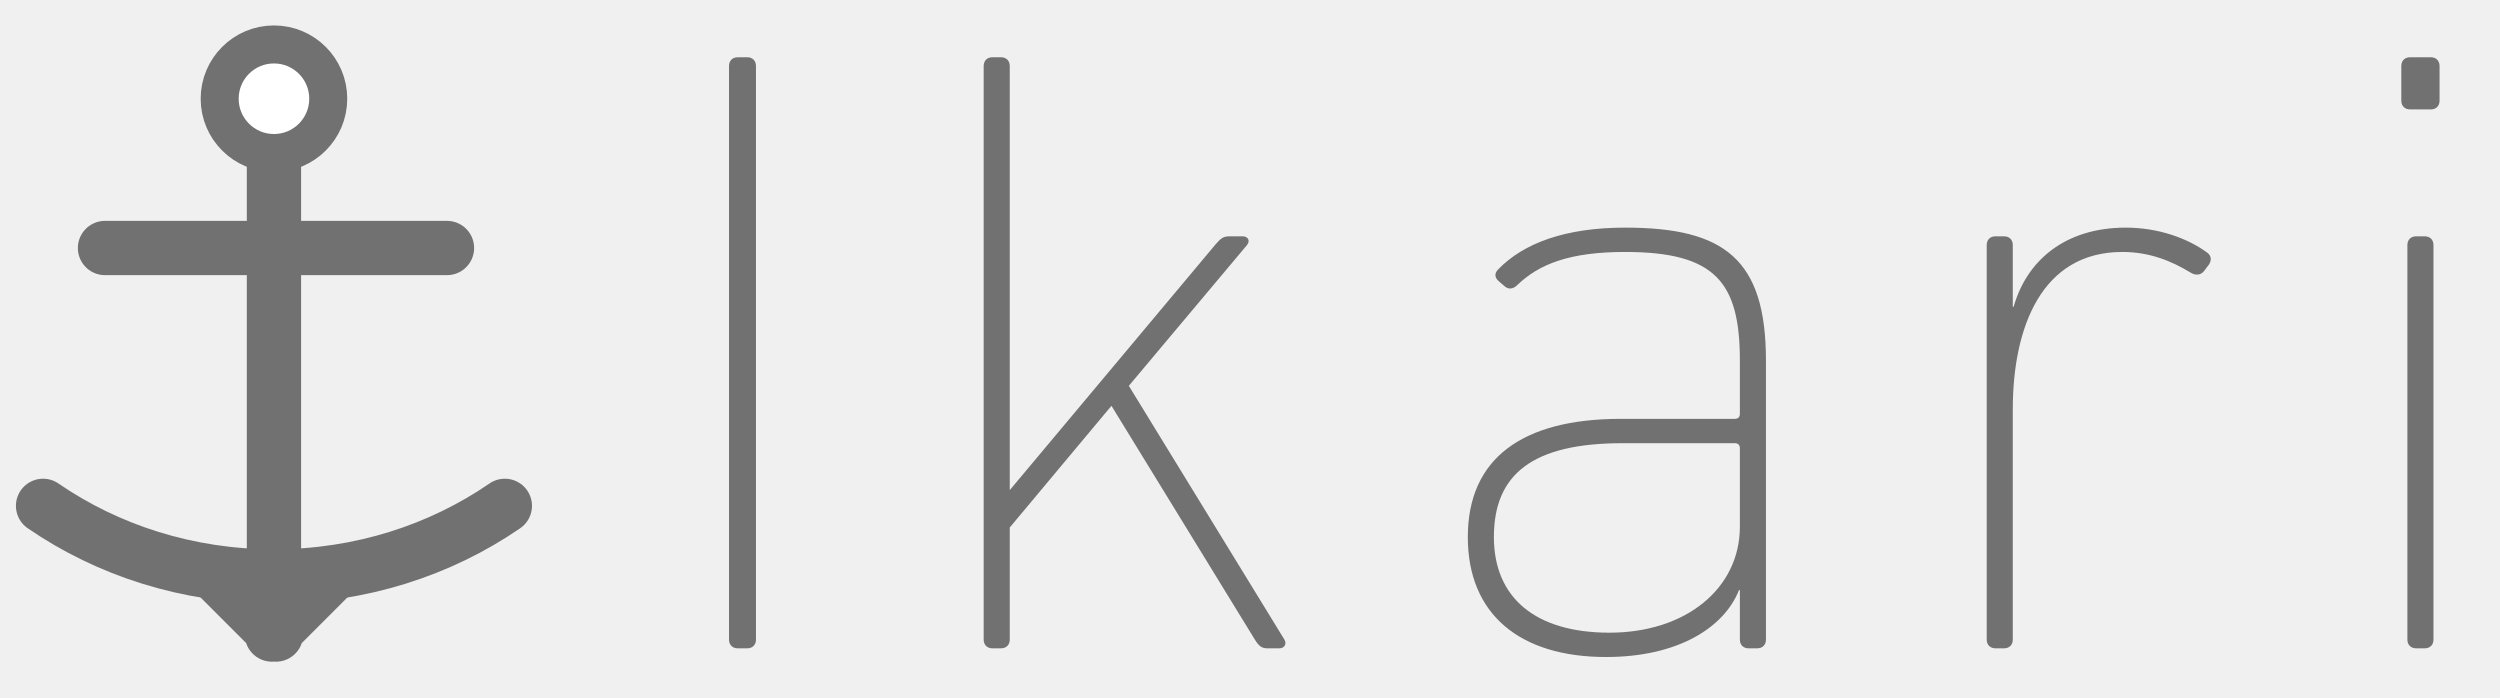
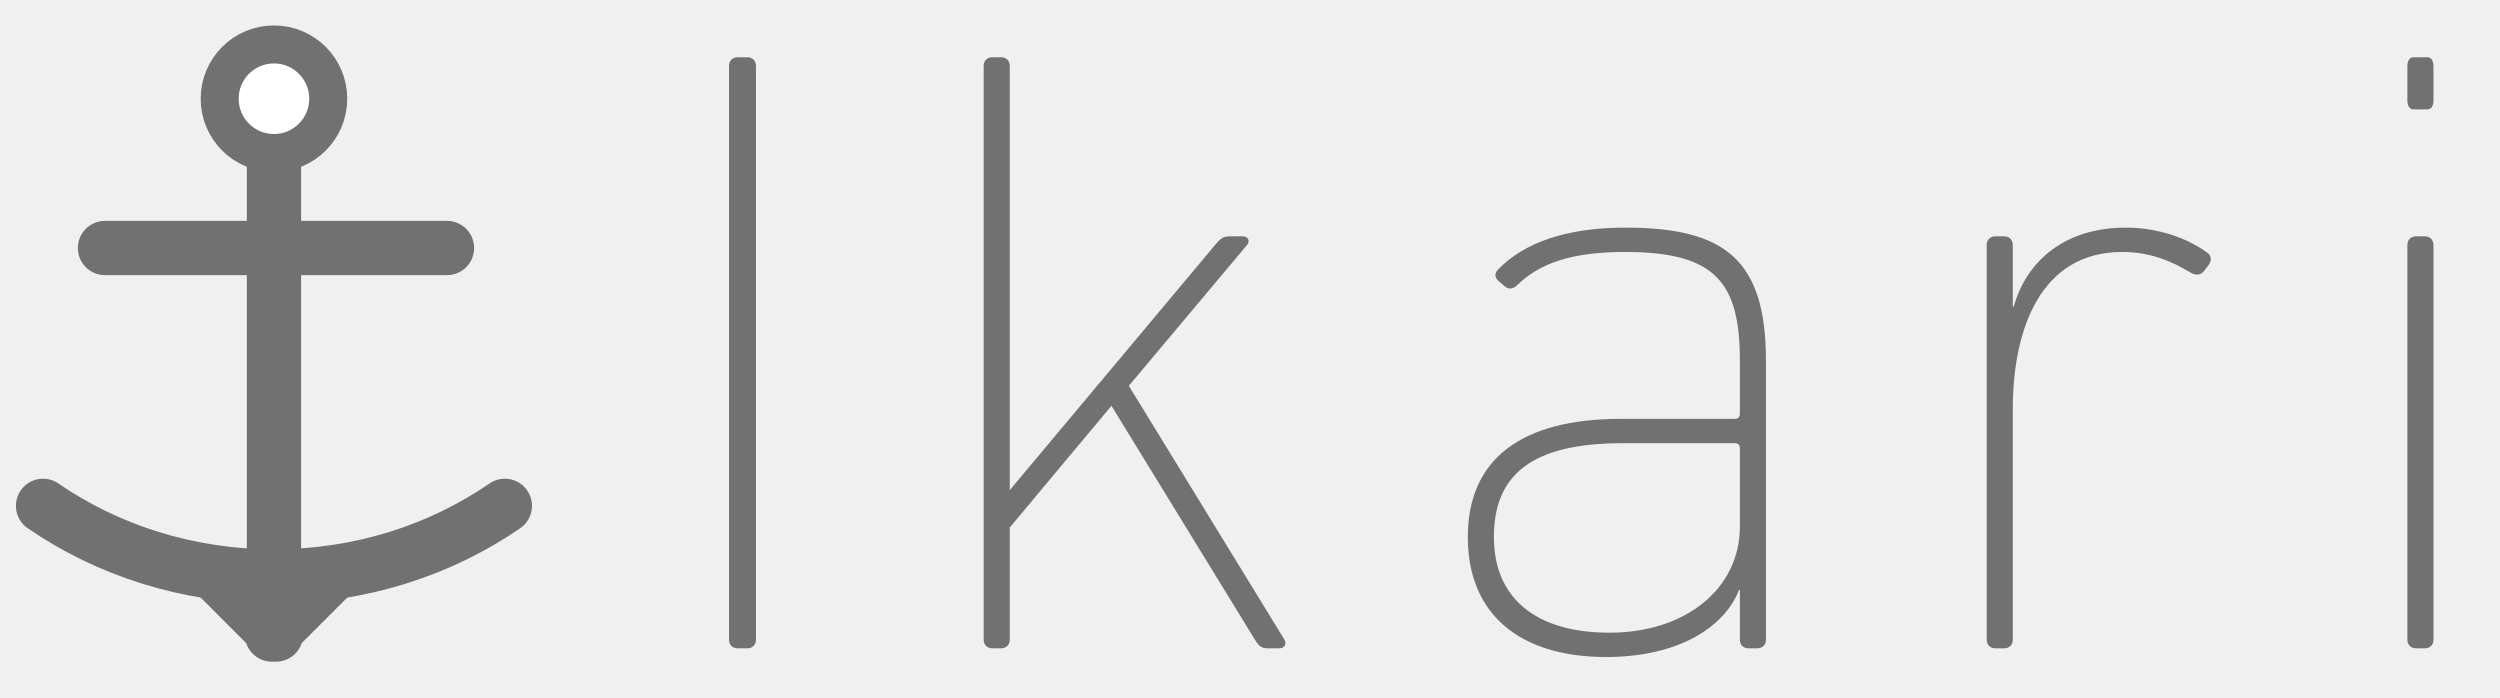
<svg xmlns="http://www.w3.org/2000/svg" viewBox="0 0 460.55 128.44" enable-background="new 0 0 460.55 128.44">
  <g>
    <path fill="#727171" stroke="#727171" stroke-width="10" stroke-linecap="round" stroke-miterlimit="10" d="M19.343 45.688h63" />
    <path stroke="#727171" stroke-width="10" stroke-linecap="round" stroke-miterlimit="10" fill="none" d="M50.468 24.688v87.831" />
    <circle fill="#fff" stroke="#727171" stroke-width="7" stroke-linecap="round" stroke-miterlimit="10" cx="50.468" cy="18.188" r="10" />
    <path stroke="#727171" stroke-width="10" stroke-linecap="round" stroke-miterlimit="10" d="M7.933 93.188c11.871 8.165 26.591 13 42.535 13s30.664-4.835 42.535-13" fill="none" />
    <g stroke="#727171" stroke-width="10" stroke-linecap="round" stroke-miterlimit="10" fill="none">
      <path d="M50.843 116.894l-10.75-10.75M50.093 116.894l10.75-10.75" />
    </g>
    <g fill="#727171">
-       <path d="M134.3 12.15c0-.961.64-1.602 1.601-1.602h1.761c.961 0 1.602.641 1.602 1.602v105.683c0 .961-.641 1.602-1.602 1.602h-1.761c-.961 0-1.601-.641-1.601-1.602v-105.683zM233.574 119.434c-1.121 0-1.602-.32-2.401-1.602l-26.421-43.074-18.735 22.417v20.656c0 .961-.641 1.602-1.601 1.602h-1.602c-.961 0-1.601-.641-1.601-1.602v-105.681c0-.961.64-1.602 1.601-1.602h1.602c.96 0 1.601.641 1.601 1.602v78.142l37.95-45.316c.961-1.121 1.441-1.441 2.562-1.441h2.401c.961 0 1.441.8.801 1.601l-21.777 25.94 28.663 46.756c.479.801 0 1.602-.961 1.602h-2.082zM322.121 119.434c-.961 0-1.602-.641-1.602-1.602v-9.127h-.16c-2.722 6.886-11.209 12.33-24.499 12.33-15.853 0-25.46-7.847-25.46-22.098 0-14.411 9.928-21.777 28.182-21.777h20.977c.641 0 .961-.32.961-.96v-9.768c0-14.412-4.483-20.016-21.137-20.016-10.248 0-15.853 2.242-19.855 6.085-.801.801-1.602.801-2.242.32l-1.12-.961c-.961-.8-.801-1.601-.16-2.242 4.644-4.804 12.329-7.686 23.378-7.686 18.255 0 25.94 5.765 25.94 24.5v51.4c0 .961-.641 1.602-1.602 1.602h-1.601zm-1.601-22.418v-14.411c0-.64-.32-.96-.961-.96h-20.656c-16.653 0-23.698 5.764-23.698 17.293 0 11.209 7.686 17.614 21.297 17.614 14.09 0 24.018-8.167 24.018-19.536zM367.594 119.434c-.961 0-1.602-.641-1.602-1.602v-72.696c0-.961.641-1.601 1.602-1.601h1.601c.961 0 1.602.64 1.602 1.601v11.369h.16c2.401-8.487 9.447-14.572 20.656-14.572 5.925 0 11.369 1.922 15.052 4.644.641.48.801 1.281.32 2.082l-.961 1.281c-.641.801-1.602.801-2.401.32-3.684-2.242-7.687-3.843-12.65-3.843-14.892 0-20.176 13.931-20.176 28.983v42.433c0 .961-.641 1.602-1.602 1.602h-1.601zM443.97 20.156c-.961 0-1.602-.641-1.602-1.602v-6.404c0-.961.641-1.602 1.602-1.602h3.843c.961 0 1.602.641 1.602 1.602v6.405c0 .961-.641 1.602-1.602 1.602h-3.843zm1.121 99.278c-.961 0-1.602-.641-1.602-1.602v-72.696c0-.961.641-1.601 1.602-1.601h1.601c.961 0 1.602.64 1.602 1.601v72.697c0 .961-.641 1.602-1.602 1.602h-1.601z" />
+       <path d="M134.3 12.15c0-.961.64-1.602 1.601-1.602h1.761c.961 0 1.602.641 1.602 1.602v105.683c0 .961-.641 1.602-1.602 1.602h-1.761c-.961 0-1.601-.641-1.601-1.602v-105.683zM233.574 119.434c-1.121 0-1.602-.32-2.401-1.602l-26.421-43.074-18.735 22.417v20.656c0 .961-.641 1.602-1.601 1.602h-1.602c-.961 0-1.601-.641-1.601-1.602v-105.681c0-.961.64-1.602 1.601-1.602h1.602c.96 0 1.601.641 1.601 1.602v78.142l37.95-45.316c.961-1.121 1.441-1.441 2.562-1.441h2.401c.961 0 1.441.8.801 1.601l-21.777 25.94 28.663 46.756c.479.801 0 1.602-.961 1.602h-2.082zM322.121 119.434c-.961 0-1.602-.641-1.602-1.602v-9.127h-.16c-2.722 6.886-11.209 12.33-24.499 12.33-15.853 0-25.46-7.847-25.46-22.098 0-14.411 9.928-21.777 28.182-21.777h20.977c.641 0 .961-.32.961-.96v-9.768c0-14.412-4.483-20.016-21.137-20.016-10.248 0-15.853 2.242-19.855 6.085-.801.801-1.602.801-2.242.32l-1.12-.961c-.961-.8-.801-1.601-.16-2.242 4.644-4.804 12.329-7.686 23.378-7.686 18.255 0 25.94 5.765 25.94 24.5v51.4c0 .961-.641 1.602-1.602 1.602h-1.601zm-1.601-22.418v-14.411c0-.64-.32-.96-.961-.96h-20.656c-16.653 0-23.698 5.764-23.698 17.293 0 11.209 7.686 17.614 21.297 17.614 14.09 0 24.018-8.167 24.018-19.536zM367.594 119.434c-.961 0-1.602-.641-1.602-1.602v-72.696c0-.961.641-1.601 1.602-1.601h1.601c.961 0 1.602.64 1.602 1.601v11.369h.16c2.401-8.487 9.447-14.572 20.656-14.572 5.925 0 11.369 1.922 15.052 4.644.641.48.801 1.281.32 2.082l-.961 1.281c-.641.801-1.602.801-2.401.32-3.684-2.242-7.687-3.843-12.65-3.843-14.892 0-20.176 13.931-20.176 28.983v42.433c0 .961-.641 1.602-1.602 1.602h-1.601zM444.581 20.156c-.655 0-1.092-.641-1.092-1.602v-6.404c0-.961.437-1.602 1.092-1.602h2.62c.655 0 1.092.641 1.092 1.602v6.405c0 .961-.437 1.602-1.092 1.602h-2.62zm.51 99.278c-.961 0-1.602-.641-1.602-1.602v-72.696c0-.961.641-1.601 1.602-1.601h1.601c.961 0 1.602.64 1.602 1.601v72.697c0 .961-.641 1.602-1.602 1.602h-1.601z" />
    </g>
  </g>
</svg>
